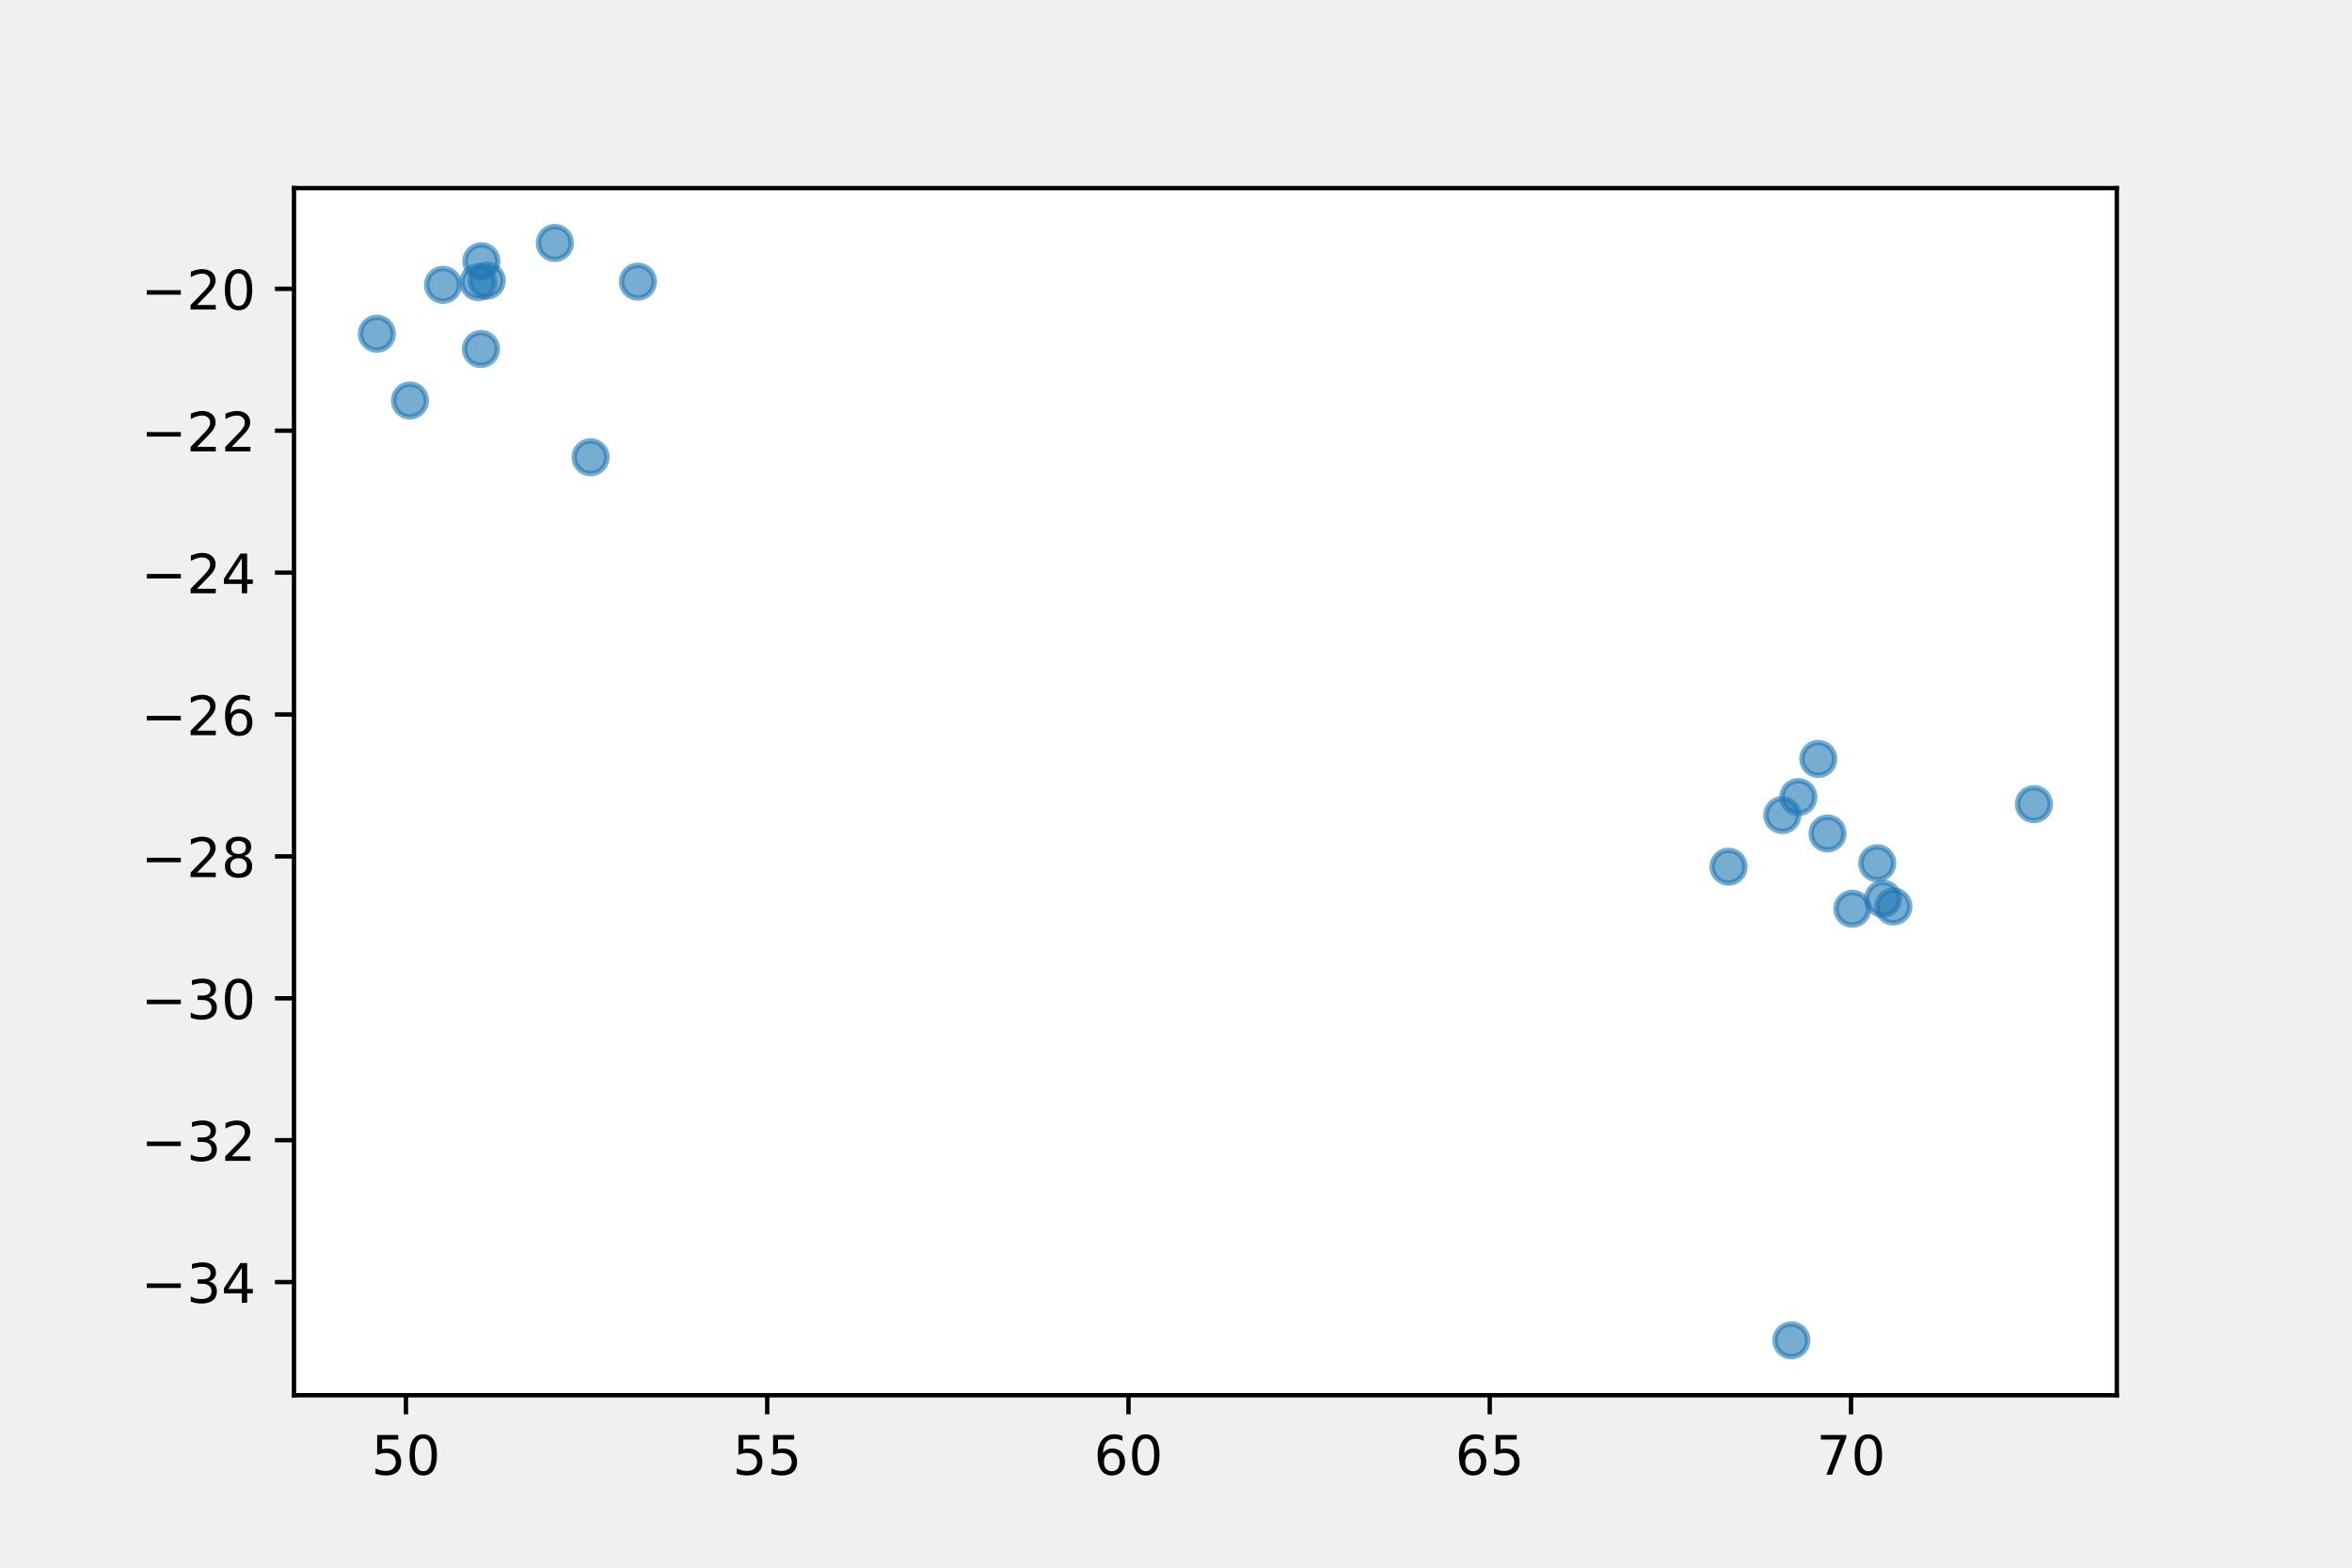
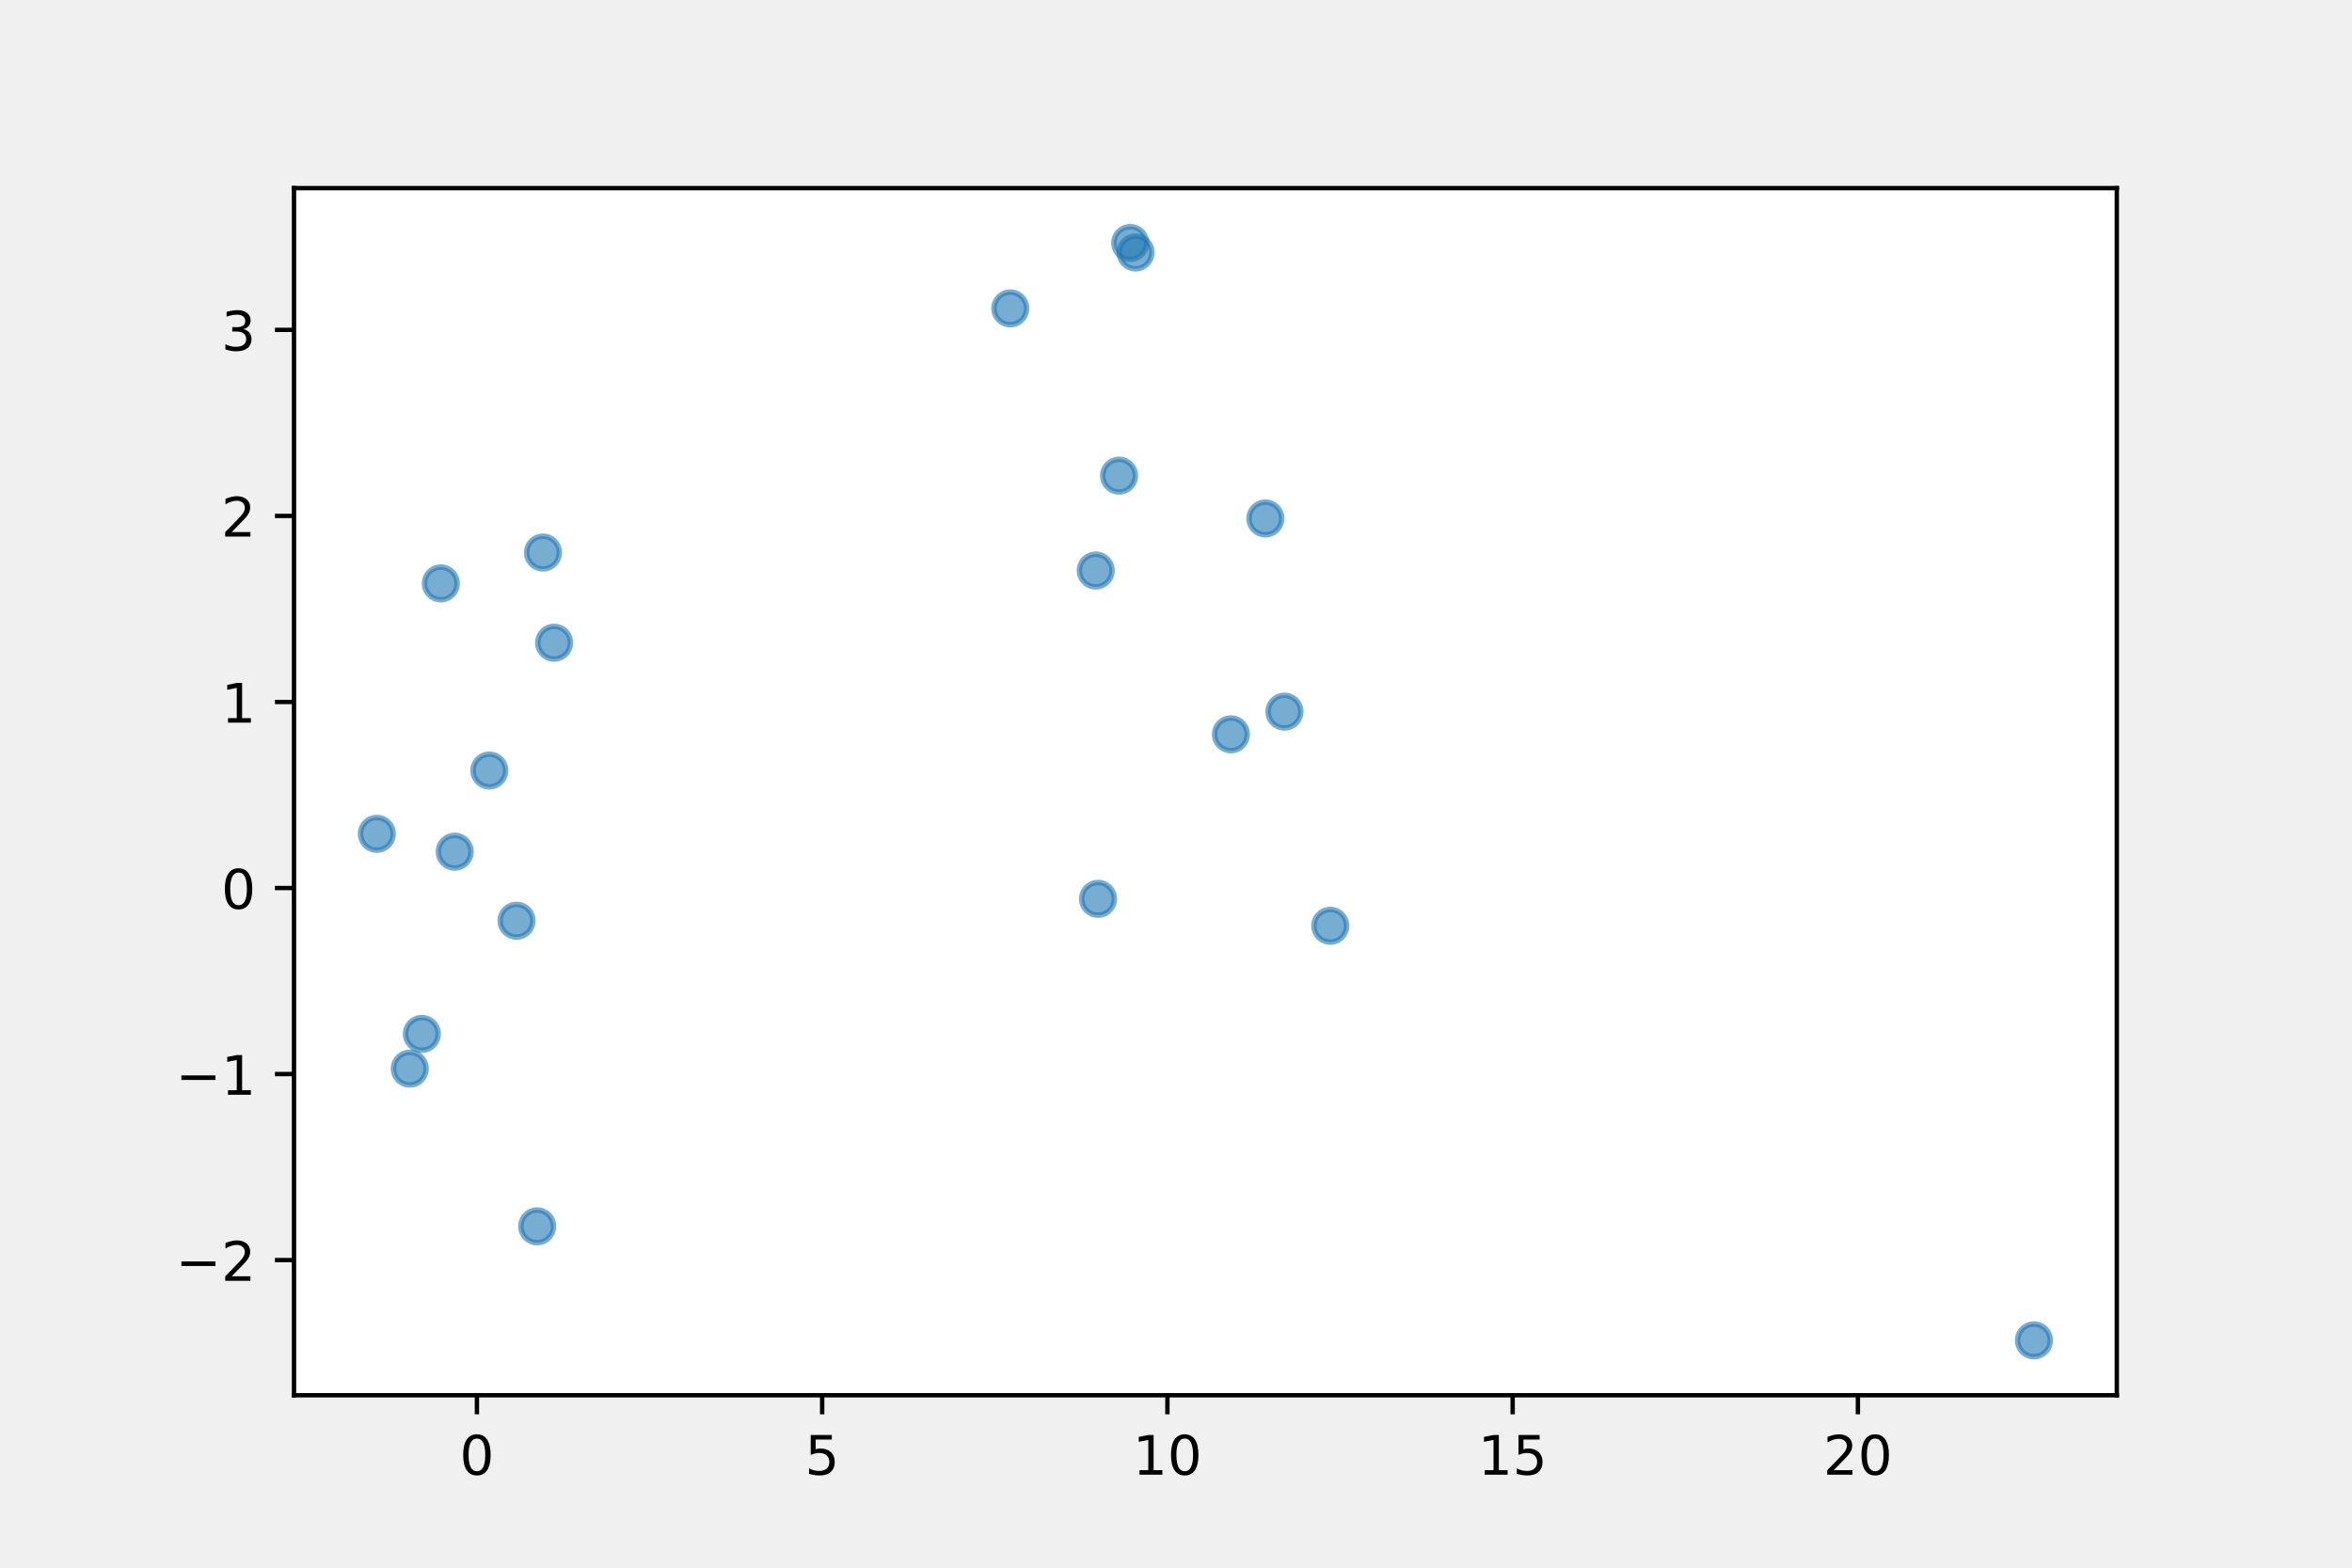
<svg xmlns="http://www.w3.org/2000/svg" xmlns:xlink="http://www.w3.org/1999/xlink" width="432pt" height="288pt" viewBox="0 0 432 288" version="1.1">
  <defs>
    <style type="text/css">*{stroke-linejoin: round; stroke-linecap: butt}</style>
  </defs>
  <g id="figure_1">
    <g id="patch_1">
      <path d="M 0 288  L 432 288  L 432 0  L 0 0  L 0 288  z " style="fill: none" />
    </g>
    <g id="axes_1">
      <g id="patch_2">
        <path d="M 54 256.32  L 388.8 256.32  L 388.8 34.56  L 54 34.56  z " style="fill: #ffffff" />
      </g>
      <g id="PathCollection_1">
        <defs>
-           <path id="mea7e05d9e3" d="M 0 3  C 0.796 3 1.559 2.684 2.121 2.121  C 2.684 1.559 3 0.796 3 0  C 3 -0.796 2.684 -1.559 2.121 -2.121  C 1.559 -2.684 0.796 -3 0 -3  C -0.796 -3 -1.559 -2.684 -2.121 -2.121  C -2.684 -1.559 -3 -0.796 -3 0  C -3 0.796 -2.684 1.559 -2.121 2.121  C -1.559 2.684 -0.796 3 0 3  z " style="stroke: #1f77b4; stroke-opacity: 0.6" />
+           <path id="ma9666f027d" d="M 0 3  C 0.796 3 1.559 2.684 2.121 2.121  C 2.684 1.559 3 0.796 3 0  C 3 -0.796 2.684 -1.559 2.121 -2.121  C 1.559 -2.684 0.796 -3 0 -3  C -0.796 -3 -1.559 -2.684 -2.121 -2.121  C -2.684 -1.559 -3 -0.796 -3 0  C -3 0.796 -2.684 1.559 -2.121 2.121  C -1.559 2.684 -0.796 3 0 3  z " style="stroke: #1f77b4; stroke-opacity: 0.6" />
        </defs>
-         <g clip-path="url(#pc6ecbe79b3)">
-           <use xlink:href="#mea7e05d9e3" x="75.302" y="73.575" style="fill: #1f77b4; fill-opacity: 0.6; stroke: #1f77b4; stroke-opacity: 0.6" />
-           <use xlink:href="#mea7e05d9e3" x="81.375" y="52.326" style="fill: #1f77b4; fill-opacity: 0.6; stroke: #1f77b4; stroke-opacity: 0.6" />
-           <use xlink:href="#mea7e05d9e3" x="69.218" y="61.307" style="fill: #1f77b4; fill-opacity: 0.6; stroke: #1f77b4; stroke-opacity: 0.6" />
-           <use xlink:href="#mea7e05d9e3" x="101.91" y="44.64" style="fill: #1f77b4; fill-opacity: 0.6; stroke: #1f77b4; stroke-opacity: 0.6" />
-           <use xlink:href="#mea7e05d9e3" x="117.166" y="51.745" style="fill: #1f77b4; fill-opacity: 0.6; stroke: #1f77b4; stroke-opacity: 0.6" />
-           <use xlink:href="#mea7e05d9e3" x="88.341" y="64.113" style="fill: #1f77b4; fill-opacity: 0.6; stroke: #1f77b4; stroke-opacity: 0.6" />
-           <use xlink:href="#mea7e05d9e3" x="88.421" y="47.998" style="fill: #1f77b4; fill-opacity: 0.6; stroke: #1f77b4; stroke-opacity: 0.6" />
-           <use xlink:href="#mea7e05d9e3" x="108.474" y="84.001" style="fill: #1f77b4; fill-opacity: 0.6; stroke: #1f77b4; stroke-opacity: 0.6" />
-           <use xlink:href="#mea7e05d9e3" x="89.408" y="51.558" style="fill: #1f77b4; fill-opacity: 0.6; stroke: #1f77b4; stroke-opacity: 0.6" />
-           <use xlink:href="#mea7e05d9e3" x="87.858" y="51.838" style="fill: #1f77b4; fill-opacity: 0.6; stroke: #1f77b4; stroke-opacity: 0.6" />
-           <use xlink:href="#mea7e05d9e3" x="330.312" y="146.428" style="fill: #1f77b4; fill-opacity: 0.6; stroke: #1f77b4; stroke-opacity: 0.6" />
-           <use xlink:href="#mea7e05d9e3" x="317.487" y="159.218" style="fill: #1f77b4; fill-opacity: 0.6; stroke: #1f77b4; stroke-opacity: 0.6" />
-           <use xlink:href="#mea7e05d9e3" x="345.867" y="165.119" style="fill: #1f77b4; fill-opacity: 0.6; stroke: #1f77b4; stroke-opacity: 0.6" />
-           <use xlink:href="#mea7e05d9e3" x="344.799" y="158.588" style="fill: #1f77b4; fill-opacity: 0.6; stroke: #1f77b4; stroke-opacity: 0.6" />
-           <use xlink:href="#mea7e05d9e3" x="327.369" y="149.74" style="fill: #1f77b4; fill-opacity: 0.6; stroke: #1f77b4; stroke-opacity: 0.6" />
-           <use xlink:href="#mea7e05d9e3" x="347.769" y="166.532" style="fill: #1f77b4; fill-opacity: 0.6; stroke: #1f77b4; stroke-opacity: 0.6" />
-           <use xlink:href="#mea7e05d9e3" x="335.673" y="153.121" style="fill: #1f77b4; fill-opacity: 0.6; stroke: #1f77b4; stroke-opacity: 0.6" />
-           <use xlink:href="#mea7e05d9e3" x="333.976" y="139.425" style="fill: #1f77b4; fill-opacity: 0.6; stroke: #1f77b4; stroke-opacity: 0.6" />
-           <use xlink:href="#mea7e05d9e3" x="340.233" y="166.946" style="fill: #1f77b4; fill-opacity: 0.6; stroke: #1f77b4; stroke-opacity: 0.6" />
-           <use xlink:href="#mea7e05d9e3" x="373.582" y="147.725" style="fill: #1f77b4; fill-opacity: 0.6; stroke: #1f77b4; stroke-opacity: 0.6" />
-           <use xlink:href="#mea7e05d9e3" x="329.024" y="246.24" style="fill: #1f77b4; fill-opacity: 0.6; stroke: #1f77b4; stroke-opacity: 0.6" />
+         <g clip-path="url(#p045f56c5f9)">
+           <use xlink:href="#ma9666f027d" x="99.731" y="101.509" style="fill: #1f77b4; fill-opacity: 0.6; stroke: #1f77b4; stroke-opacity: 0.6" />
+           <use xlink:href="#ma9666f027d" x="89.881" y="141.551" style="fill: #1f77b4; fill-opacity: 0.6; stroke: #1f77b4; stroke-opacity: 0.6" />
+           <use xlink:href="#ma9666f027d" x="101.777" y="118.074" style="fill: #1f77b4; fill-opacity: 0.6; stroke: #1f77b4; stroke-opacity: 0.6" />
+           <use xlink:href="#ma9666f027d" x="98.666" y="225.29" style="fill: #1f77b4; fill-opacity: 0.6; stroke: #1f77b4; stroke-opacity: 0.6" />
+           <use xlink:href="#ma9666f027d" x="83.517" y="156.469" style="fill: #1f77b4; fill-opacity: 0.6; stroke: #1f77b4; stroke-opacity: 0.6" />
+           <use xlink:href="#ma9666f027d" x="77.487" y="189.936" style="fill: #1f77b4; fill-opacity: 0.6; stroke: #1f77b4; stroke-opacity: 0.6" />
+           <use xlink:href="#ma9666f027d" x="75.271" y="196.324" style="fill: #1f77b4; fill-opacity: 0.6; stroke: #1f77b4; stroke-opacity: 0.6" />
+           <use xlink:href="#ma9666f027d" x="69.218" y="153.188" style="fill: #1f77b4; fill-opacity: 0.6; stroke: #1f77b4; stroke-opacity: 0.6" />
+           <use xlink:href="#ma9666f027d" x="80.967" y="107.176" style="fill: #1f77b4; fill-opacity: 0.6; stroke: #1f77b4; stroke-opacity: 0.6" />
+           <use xlink:href="#ma9666f027d" x="94.873" y="169.148" style="fill: #1f77b4; fill-opacity: 0.6; stroke: #1f77b4; stroke-opacity: 0.6" />
+           <use xlink:href="#ma9666f027d" x="207.595" y="44.64" style="fill: #1f77b4; fill-opacity: 0.6; stroke: #1f77b4; stroke-opacity: 0.6" />
+           <use xlink:href="#ma9666f027d" x="235.92" y="130.734" style="fill: #1f77b4; fill-opacity: 0.6; stroke: #1f77b4; stroke-opacity: 0.6" />
+           <use xlink:href="#ma9666f027d" x="208.569" y="46.381" style="fill: #1f77b4; fill-opacity: 0.6; stroke: #1f77b4; stroke-opacity: 0.6" />
+           <use xlink:href="#ma9666f027d" x="201.259" y="104.812" style="fill: #1f77b4; fill-opacity: 0.6; stroke: #1f77b4; stroke-opacity: 0.6" />
+           <use xlink:href="#ma9666f027d" x="232.416" y="95.247" style="fill: #1f77b4; fill-opacity: 0.6; stroke: #1f77b4; stroke-opacity: 0.6" />
+           <use xlink:href="#ma9666f027d" x="205.545" y="87.382" style="fill: #1f77b4; fill-opacity: 0.6; stroke: #1f77b4; stroke-opacity: 0.6" />
+           <use xlink:href="#ma9666f027d" x="226.089" y="134.904" style="fill: #1f77b4; fill-opacity: 0.6; stroke: #1f77b4; stroke-opacity: 0.6" />
+           <use xlink:href="#ma9666f027d" x="244.335" y="170.076" style="fill: #1f77b4; fill-opacity: 0.6; stroke: #1f77b4; stroke-opacity: 0.6" />
+           <use xlink:href="#ma9666f027d" x="201.68" y="165.127" style="fill: #1f77b4; fill-opacity: 0.6; stroke: #1f77b4; stroke-opacity: 0.6" />
+           <use xlink:href="#ma9666f027d" x="185.565" y="56.656" style="fill: #1f77b4; fill-opacity: 0.6; stroke: #1f77b4; stroke-opacity: 0.6" />
+           <use xlink:href="#ma9666f027d" x="373.582" y="246.24" style="fill: #1f77b4; fill-opacity: 0.6; stroke: #1f77b4; stroke-opacity: 0.6" />
        </g>
      </g>
      <g id="matplotlib.axis_1">
        <g id="xtick_1">
          <g id="line2d_1">
            <defs>
-               <path id="m849a4db81c" d="M 0 0  L 0 3.5  " style="stroke: #000000; stroke-width: 0.8" />
+               <path id="mc5e2198962" d="M 0 0  L 0 3.5  " style="stroke: #000000; stroke-width: 0.8" />
            </defs>
            <g>
-               <use xlink:href="#m849a4db81c" x="74.56" y="256.32" style="stroke: #000000; stroke-width: 0.8" />
+               <use xlink:href="#mc5e2198962" x="87.597" y="256.32" style="stroke: #000000; stroke-width: 0.8" />
            </g>
          </g>
          <g id="text_1">
-             <g transform="translate(68.19705 270.9184) scale(0.1 -0.1)">
-               <defs>
-                 <path id="DejaVuSans-35" d="M 691 4666  L 3169 4666  L 3169 4134  L 1269 4134  L 1269 2991  Q 1406 3038 1543 3061  Q 1681 3084 1819 3084  Q 2600 3084 3056 2656  Q 3513 2228 3513 1497  Q 3513 744 3044 326  Q 2575 -91 1722 -91  Q 1428 -91 1123 -41  Q 819 9 494 109  L 494 744  Q 775 591 1075 516  Q 1375 441 1709 441  Q 2250 441 2565 725  Q 2881 1009 2881 1497  Q 2881 1984 2565 2268  Q 2250 2553 1709 2553  Q 1456 2553 1204 2497  Q 953 2441 691 2322  L 691 4666  z " transform="scale(0.015625)" />
+             <g transform="translate(84.41617 270.9184) scale(0.1 -0.1)">
+               <defs>
                <path id="DejaVuSans-30" d="M 2034 4250  Q 1547 4250 1301 3770  Q 1056 3291 1056 2328  Q 1056 1369 1301 889  Q 1547 409 2034 409  Q 2525 409 2770 889  Q 3016 1369 3016 2328  Q 3016 3291 2770 3770  Q 2525 4250 2034 4250  z M 2034 4750  Q 2819 4750 3233 4129  Q 3647 3509 3647 2328  Q 3647 1150 3233 529  Q 2819 -91 2034 -91  Q 1250 -91 836 529  Q 422 1150 422 2328  Q 422 3509 836 4129  Q 1250 4750 2034 4750  z " transform="scale(0.015625)" />
              </defs>
-               <use xlink:href="#DejaVuSans-35" />
-               <use xlink:href="#DejaVuSans-30" x="63.623" />
+               <use xlink:href="#DejaVuSans-30" />
            </g>
          </g>
        </g>
        <g id="xtick_2">
          <g id="line2d_2">
            <g>
-               <use xlink:href="#m849a4db81c" x="140.916" y="256.32" style="stroke: #000000; stroke-width: 0.8" />
+               <use xlink:href="#mc5e2198962" x="151.01" y="256.32" style="stroke: #000000; stroke-width: 0.8" />
            </g>
          </g>
          <g id="text_2">
-             <g transform="translate(134.5533 270.9184) scale(0.1 -0.1)">
+             <g transform="translate(147.8283 270.9184) scale(0.1 -0.1)">
+               <defs>
+                 <path id="DejaVuSans-35" d="M 691 4666  L 3169 4666  L 3169 4134  L 1269 4134  L 1269 2991  Q 1406 3038 1543 3061  Q 1681 3084 1819 3084  Q 2600 3084 3056 2656  Q 3513 2228 3513 1497  Q 3513 744 3044 326  Q 2575 -91 1722 -91  Q 1428 -91 1123 -41  Q 819 9 494 109  L 494 744  Q 775 591 1075 516  Q 1375 441 1709 441  Q 2250 441 2565 725  Q 2881 1009 2881 1497  Q 2881 1984 2565 2268  Q 2250 2553 1709 2553  Q 1456 2553 1204 2497  Q 953 2441 691 2322  L 691 4666  z " transform="scale(0.015625)" />
+               </defs>
              <use xlink:href="#DejaVuSans-35" />
-               <use xlink:href="#DejaVuSans-35" x="63.623" />
            </g>
          </g>
        </g>
        <g id="xtick_3">
          <g id="line2d_3">
            <g>
-               <use xlink:href="#m849a4db81c" x="207.272" y="256.32" style="stroke: #000000; stroke-width: 0.8" />
+               <use xlink:href="#mc5e2198962" x="214.422" y="256.32" style="stroke: #000000; stroke-width: 0.8" />
            </g>
          </g>
          <g id="text_3">
-             <g transform="translate(200.9095 270.9184) scale(0.1 -0.1)">
-               <defs>
-                 <path id="DejaVuSans-36" d="M 2113 2584  Q 1688 2584 1439 2293  Q 1191 2003 1191 1497  Q 1191 994 1439 701  Q 1688 409 2113 409  Q 2538 409 2786 701  Q 3034 994 3034 1497  Q 3034 2003 2786 2293  Q 2538 2584 2113 2584  z M 3366 4563  L 3366 3988  Q 3128 4100 2886 4159  Q 2644 4219 2406 4219  Q 1781 4219 1451 3797  Q 1122 3375 1075 2522  Q 1259 2794 1537 2939  Q 1816 3084 2150 3084  Q 2853 3084 3261 2657  Q 3669 2231 3669 1497  Q 3669 778 3244 343  Q 2819 -91 2113 -91  Q 1303 -91 875 529  Q 447 1150 447 2328  Q 447 3434 972 4092  Q 1497 4750 2381 4750  Q 2619 4750 2861 4703  Q 3103 4656 3366 4563  z " transform="scale(0.015625)" />
-               </defs>
-               <use xlink:href="#DejaVuSans-36" />
+             <g transform="translate(208.0591 270.9184) scale(0.1 -0.1)">
+               <defs>
+                 <path id="DejaVuSans-31" d="M 794 531  L 1825 531  L 1825 4091  L 703 3866  L 703 4441  L 1819 4666  L 2450 4666  L 2450 531  L 3481 531  L 3481 0  L 794 0  L 794 531  z " transform="scale(0.015625)" />
+               </defs>
+               <use xlink:href="#DejaVuSans-31" />
              <use xlink:href="#DejaVuSans-30" x="63.623" />
            </g>
          </g>
        </g>
        <g id="xtick_4">
          <g id="line2d_4">
            <g>
-               <use xlink:href="#m849a4db81c" x="273.628" y="256.32" style="stroke: #000000; stroke-width: 0.8" />
+               <use xlink:href="#mc5e2198962" x="277.834" y="256.32" style="stroke: #000000; stroke-width: 0.8" />
            </g>
          </g>
          <g id="text_4">
-             <g transform="translate(267.2657 270.9184) scale(0.1 -0.1)">
-               <use xlink:href="#DejaVuSans-36" />
+             <g transform="translate(271.4712 270.9184) scale(0.1 -0.1)">
+               <use xlink:href="#DejaVuSans-31" />
              <use xlink:href="#DejaVuSans-35" x="63.623" />
            </g>
          </g>
        </g>
        <g id="xtick_5">
          <g id="line2d_5">
            <g>
-               <use xlink:href="#m849a4db81c" x="339.984" y="256.32" style="stroke: #000000; stroke-width: 0.8" />
+               <use xlink:href="#mc5e2198962" x="341.246" y="256.32" style="stroke: #000000; stroke-width: 0.8" />
            </g>
          </g>
          <g id="text_5">
-             <g transform="translate(333.622 270.9184) scale(0.1 -0.1)">
-               <defs>
-                 <path id="DejaVuSans-37" d="M 525 4666  L 3525 4666  L 3525 4397  L 1831 0  L 1172 0  L 2766 4134  L 525 4134  L 525 4666  z " transform="scale(0.015625)" />
-               </defs>
-               <use xlink:href="#DejaVuSans-37" />
+             <g transform="translate(334.8833 270.9184) scale(0.1 -0.1)">
+               <defs>
+                 <path id="DejaVuSans-32" d="M 1228 531  L 3431 531  L 3431 0  L 469 0  L 469 531  Q 828 903 1448 1529  Q 2069 2156 2228 2338  Q 2531 2678 2651 2914  Q 2772 3150 2772 3378  Q 2772 3750 2511 3984  Q 2250 4219 1831 4219  Q 1534 4219 1204 4116  Q 875 4013 500 3803  L 500 4441  Q 881 4594 1212 4672  Q 1544 4750 1819 4750  Q 2544 4750 2975 4387  Q 3406 4025 3406 3419  Q 3406 3131 3298 2873  Q 3191 2616 2906 2266  Q 2828 2175 2409 1742  Q 1991 1309 1228 531  z " transform="scale(0.015625)" />
+               </defs>
+               <use xlink:href="#DejaVuSans-32" />
              <use xlink:href="#DejaVuSans-30" x="63.623" />
            </g>
          </g>
        </g>
      </g>
      <g id="matplotlib.axis_2">
        <g id="ytick_1">
          <g id="line2d_6">
            <defs>
-               <path id="m20351db43f" d="M 0 0  L -3.5 0  " style="stroke: #000000; stroke-width: 0.8" />
+               <path id="mc5bdaf13ec" d="M 0 0  L -3.5 0  " style="stroke: #000000; stroke-width: 0.8" />
            </defs>
            <g>
-               <use xlink:href="#m20351db43f" x="54" y="235.531" style="stroke: #000000; stroke-width: 0.8" />
+               <use xlink:href="#mc5bdaf13ec" x="54" y="231.496" style="stroke: #000000; stroke-width: 0.8" />
            </g>
          </g>
          <g id="text_6">
-             <g transform="translate(25.89531 239.3306) scale(0.1 -0.1)">
+             <g transform="translate(32.25781 235.295) scale(0.1 -0.1)">
              <defs>
                <path id="DejaVuSans-2212" d="M 678 2272  L 4684 2272  L 4684 1741  L 678 1741  L 678 2272  z " transform="scale(0.015625)" />
-                 <path id="DejaVuSans-33" d="M 2597 2516  Q 3050 2419 3304 2112  Q 3559 1806 3559 1356  Q 3559 666 3084 287  Q 2609 -91 1734 -91  Q 1441 -91 1130 -33  Q 819 25 488 141  L 488 750  Q 750 597 1062 519  Q 1375 441 1716 441  Q 2309 441 2620 675  Q 2931 909 2931 1356  Q 2931 1769 2642 2001  Q 2353 2234 1838 2234  L 1294 2234  L 1294 2753  L 1863 2753  Q 2328 2753 2575 2939  Q 2822 3125 2822 3475  Q 2822 3834 2567 4026  Q 2313 4219 1838 4219  Q 1578 4219 1281 4162  Q 984 4106 628 3988  L 628 4550  Q 988 4650 1302 4700  Q 1616 4750 1894 4750  Q 2613 4750 3031 4423  Q 3450 4097 3450 3541  Q 3450 3153 3228 2886  Q 3006 2619 2597 2516  z " transform="scale(0.015625)" />
-                 <path id="DejaVuSans-34" d="M 2419 4116  L 825 1625  L 2419 1625  L 2419 4116  z M 2253 4666  L 3047 4666  L 3047 1625  L 3713 1625  L 3713 1100  L 3047 1100  L 3047 0  L 2419 0  L 2419 1100  L 313 1100  L 313 1709  L 2253 4666  z " transform="scale(0.015625)" />
              </defs>
              <use xlink:href="#DejaVuSans-2212" />
-               <use xlink:href="#DejaVuSans-33" x="83.789" />
-               <use xlink:href="#DejaVuSans-34" x="147.412" />
+               <use xlink:href="#DejaVuSans-32" x="83.789" />
            </g>
          </g>
        </g>
        <g id="ytick_2">
          <g id="line2d_7">
            <g>
-               <use xlink:href="#m20351db43f" x="54" y="209.464" style="stroke: #000000; stroke-width: 0.8" />
+               <use xlink:href="#mc5bdaf13ec" x="54" y="197.317" style="stroke: #000000; stroke-width: 0.8" />
            </g>
          </g>
          <g id="text_7">
-             <g transform="translate(25.89531 213.2631) scale(0.1 -0.1)">
-               <defs>
-                 <path id="DejaVuSans-32" d="M 1228 531  L 3431 531  L 3431 0  L 469 0  L 469 531  Q 828 903 1448 1529  Q 2069 2156 2228 2338  Q 2531 2678 2651 2914  Q 2772 3150 2772 3378  Q 2772 3750 2511 3984  Q 2250 4219 1831 4219  Q 1534 4219 1204 4116  Q 875 4013 500 3803  L 500 4441  Q 881 4594 1212 4672  Q 1544 4750 1819 4750  Q 2544 4750 2975 4387  Q 3406 4025 3406 3419  Q 3406 3131 3298 2873  Q 3191 2616 2906 2266  Q 2828 2175 2409 1742  Q 1991 1309 1228 531  z " transform="scale(0.015625)" />
-               </defs>
+             <g transform="translate(32.25781 201.116) scale(0.1 -0.1)">
              <use xlink:href="#DejaVuSans-2212" />
-               <use xlink:href="#DejaVuSans-33" x="83.789" />
-               <use xlink:href="#DejaVuSans-32" x="147.412" />
+               <use xlink:href="#DejaVuSans-31" x="83.789" />
            </g>
          </g>
        </g>
        <g id="ytick_3">
          <g id="line2d_8">
            <g>
-               <use xlink:href="#m20351db43f" x="54" y="183.396" style="stroke: #000000; stroke-width: 0.8" />
+               <use xlink:href="#mc5bdaf13ec" x="54" y="163.138" style="stroke: #000000; stroke-width: 0.8" />
            </g>
          </g>
          <g id="text_8">
-             <g transform="translate(25.89531 187.1955) scale(0.1 -0.1)">
-               <use xlink:href="#DejaVuSans-2212" />
-               <use xlink:href="#DejaVuSans-33" x="83.789" />
-               <use xlink:href="#DejaVuSans-30" x="147.412" />
+             <g transform="translate(40.6375 166.937) scale(0.1 -0.1)">
+               <use xlink:href="#DejaVuSans-30" />
            </g>
          </g>
        </g>
        <g id="ytick_4">
          <g id="line2d_9">
            <g>
-               <use xlink:href="#m20351db43f" x="54" y="157.329" style="stroke: #000000; stroke-width: 0.8" />
+               <use xlink:href="#mc5bdaf13ec" x="54" y="128.959" style="stroke: #000000; stroke-width: 0.8" />
            </g>
          </g>
          <g id="text_9">
-             <g transform="translate(25.89531 161.128) scale(0.1 -0.1)">
-               <defs>
-                 <path id="DejaVuSans-38" d="M 2034 2216  Q 1584 2216 1326 1975  Q 1069 1734 1069 1313  Q 1069 891 1326 650  Q 1584 409 2034 409  Q 2484 409 2743 651  Q 3003 894 3003 1313  Q 3003 1734 2745 1975  Q 2488 2216 2034 2216  z M 1403 2484  Q 997 2584 770 2862  Q 544 3141 544 3541  Q 544 4100 942 4425  Q 1341 4750 2034 4750  Q 2731 4750 3128 4425  Q 3525 4100 3525 3541  Q 3525 3141 3298 2862  Q 3072 2584 2669 2484  Q 3125 2378 3379 2068  Q 3634 1759 3634 1313  Q 3634 634 3220 271  Q 2806 -91 2034 -91  Q 1263 -91 848 271  Q 434 634 434 1313  Q 434 1759 690 2068  Q 947 2378 1403 2484  z M 1172 3481  Q 1172 3119 1398 2916  Q 1625 2713 2034 2713  Q 2441 2713 2670 2916  Q 2900 3119 2900 3481  Q 2900 3844 2670 4047  Q 2441 4250 2034 4250  Q 1625 4250 1398 4047  Q 1172 3844 1172 3481  z " transform="scale(0.015625)" />
-               </defs>
-               <use xlink:href="#DejaVuSans-2212" />
-               <use xlink:href="#DejaVuSans-32" x="83.789" />
-               <use xlink:href="#DejaVuSans-38" x="147.412" />
+             <g transform="translate(40.6375 132.7581) scale(0.1 -0.1)">
+               <use xlink:href="#DejaVuSans-31" />
            </g>
          </g>
        </g>
        <g id="ytick_5">
          <g id="line2d_10">
            <g>
-               <use xlink:href="#m20351db43f" x="54" y="131.261" style="stroke: #000000; stroke-width: 0.8" />
+               <use xlink:href="#mc5bdaf13ec" x="54" y="94.78" style="stroke: #000000; stroke-width: 0.8" />
            </g>
          </g>
          <g id="text_10">
-             <g transform="translate(25.89531 135.0605) scale(0.1 -0.1)">
-               <use xlink:href="#DejaVuSans-2212" />
-               <use xlink:href="#DejaVuSans-32" x="83.789" />
-               <use xlink:href="#DejaVuSans-36" x="147.412" />
+             <g transform="translate(40.6375 98.57906) scale(0.1 -0.1)">
+               <use xlink:href="#DejaVuSans-32" />
            </g>
          </g>
        </g>
        <g id="ytick_6">
          <g id="line2d_11">
            <g>
-               <use xlink:href="#m20351db43f" x="54" y="105.194" style="stroke: #000000; stroke-width: 0.8" />
+               <use xlink:href="#mc5bdaf13ec" x="54" y="60.601" style="stroke: #000000; stroke-width: 0.8" />
            </g>
          </g>
          <g id="text_11">
-             <g transform="translate(25.89531 108.993) scale(0.1 -0.1)">
-               <use xlink:href="#DejaVuSans-2212" />
-               <use xlink:href="#DejaVuSans-32" x="83.789" />
-               <use xlink:href="#DejaVuSans-34" x="147.412" />
-             </g>
-           </g>
-         </g>
-         <g id="ytick_7">
-           <g id="line2d_12">
-             <g>
-               <use xlink:href="#m20351db43f" x="54" y="79.126" style="stroke: #000000; stroke-width: 0.8" />
-             </g>
-           </g>
-           <g id="text_12">
-             <g transform="translate(25.89531 82.92548) scale(0.1 -0.1)">
-               <use xlink:href="#DejaVuSans-2212" />
-               <use xlink:href="#DejaVuSans-32" x="83.789" />
-               <use xlink:href="#DejaVuSans-32" x="147.412" />
-             </g>
-           </g>
-         </g>
-         <g id="ytick_8">
-           <g id="line2d_13">
-             <g>
-               <use xlink:href="#m20351db43f" x="54" y="53.059" style="stroke: #000000; stroke-width: 0.8" />
-             </g>
-           </g>
-           <g id="text_13">
-             <g transform="translate(25.89531 56.85796) scale(0.1 -0.1)">
-               <use xlink:href="#DejaVuSans-2212" />
-               <use xlink:href="#DejaVuSans-32" x="83.789" />
-               <use xlink:href="#DejaVuSans-30" x="147.412" />
+             <g transform="translate(40.6375 64.40007) scale(0.1 -0.1)">
+               <defs>
+                 <path id="DejaVuSans-33" d="M 2597 2516  Q 3050 2419 3304 2112  Q 3559 1806 3559 1356  Q 3559 666 3084 287  Q 2609 -91 1734 -91  Q 1441 -91 1130 -33  Q 819 25 488 141  L 488 750  Q 750 597 1062 519  Q 1375 441 1716 441  Q 2309 441 2620 675  Q 2931 909 2931 1356  Q 2931 1769 2642 2001  Q 2353 2234 1838 2234  L 1294 2234  L 1294 2753  L 1863 2753  Q 2328 2753 2575 2939  Q 2822 3125 2822 3475  Q 2822 3834 2567 4026  Q 2313 4219 1838 4219  Q 1578 4219 1281 4162  Q 984 4106 628 3988  L 628 4550  Q 988 4650 1302 4700  Q 1616 4750 1894 4750  Q 2613 4750 3031 4423  Q 3450 4097 3450 3541  Q 3450 3153 3228 2886  Q 3006 2619 2597 2516  z " transform="scale(0.015625)" />
+               </defs>
+               <use xlink:href="#DejaVuSans-33" />
            </g>
          </g>
        </g>
      </g>
      <g id="patch_3">
        <path d="M 54 256.32  L 54 34.56  " style="fill: none; stroke: #000000; stroke-width: 0.8; stroke-linejoin: miter; stroke-linecap: square" />
      </g>
      <g id="patch_4">
        <path d="M 388.8 256.32  L 388.8 34.56  " style="fill: none; stroke: #000000; stroke-width: 0.8; stroke-linejoin: miter; stroke-linecap: square" />
      </g>
      <g id="patch_5">
        <path d="M 54 256.32  L 388.8 256.32  " style="fill: none; stroke: #000000; stroke-width: 0.8; stroke-linejoin: miter; stroke-linecap: square" />
      </g>
      <g id="patch_6">
        <path d="M 54 34.56  L 388.8 34.56  " style="fill: none; stroke: #000000; stroke-width: 0.8; stroke-linejoin: miter; stroke-linecap: square" />
      </g>
      <g id="legend_1" />
    </g>
  </g>
  <defs>
-     <clipPath id="pc6ecbe79b3">
+     <clipPath id="p045f56c5f9">
      <rect x="54" y="34.56" width="334.8" height="221.76" />
    </clipPath>
  </defs>
</svg>
